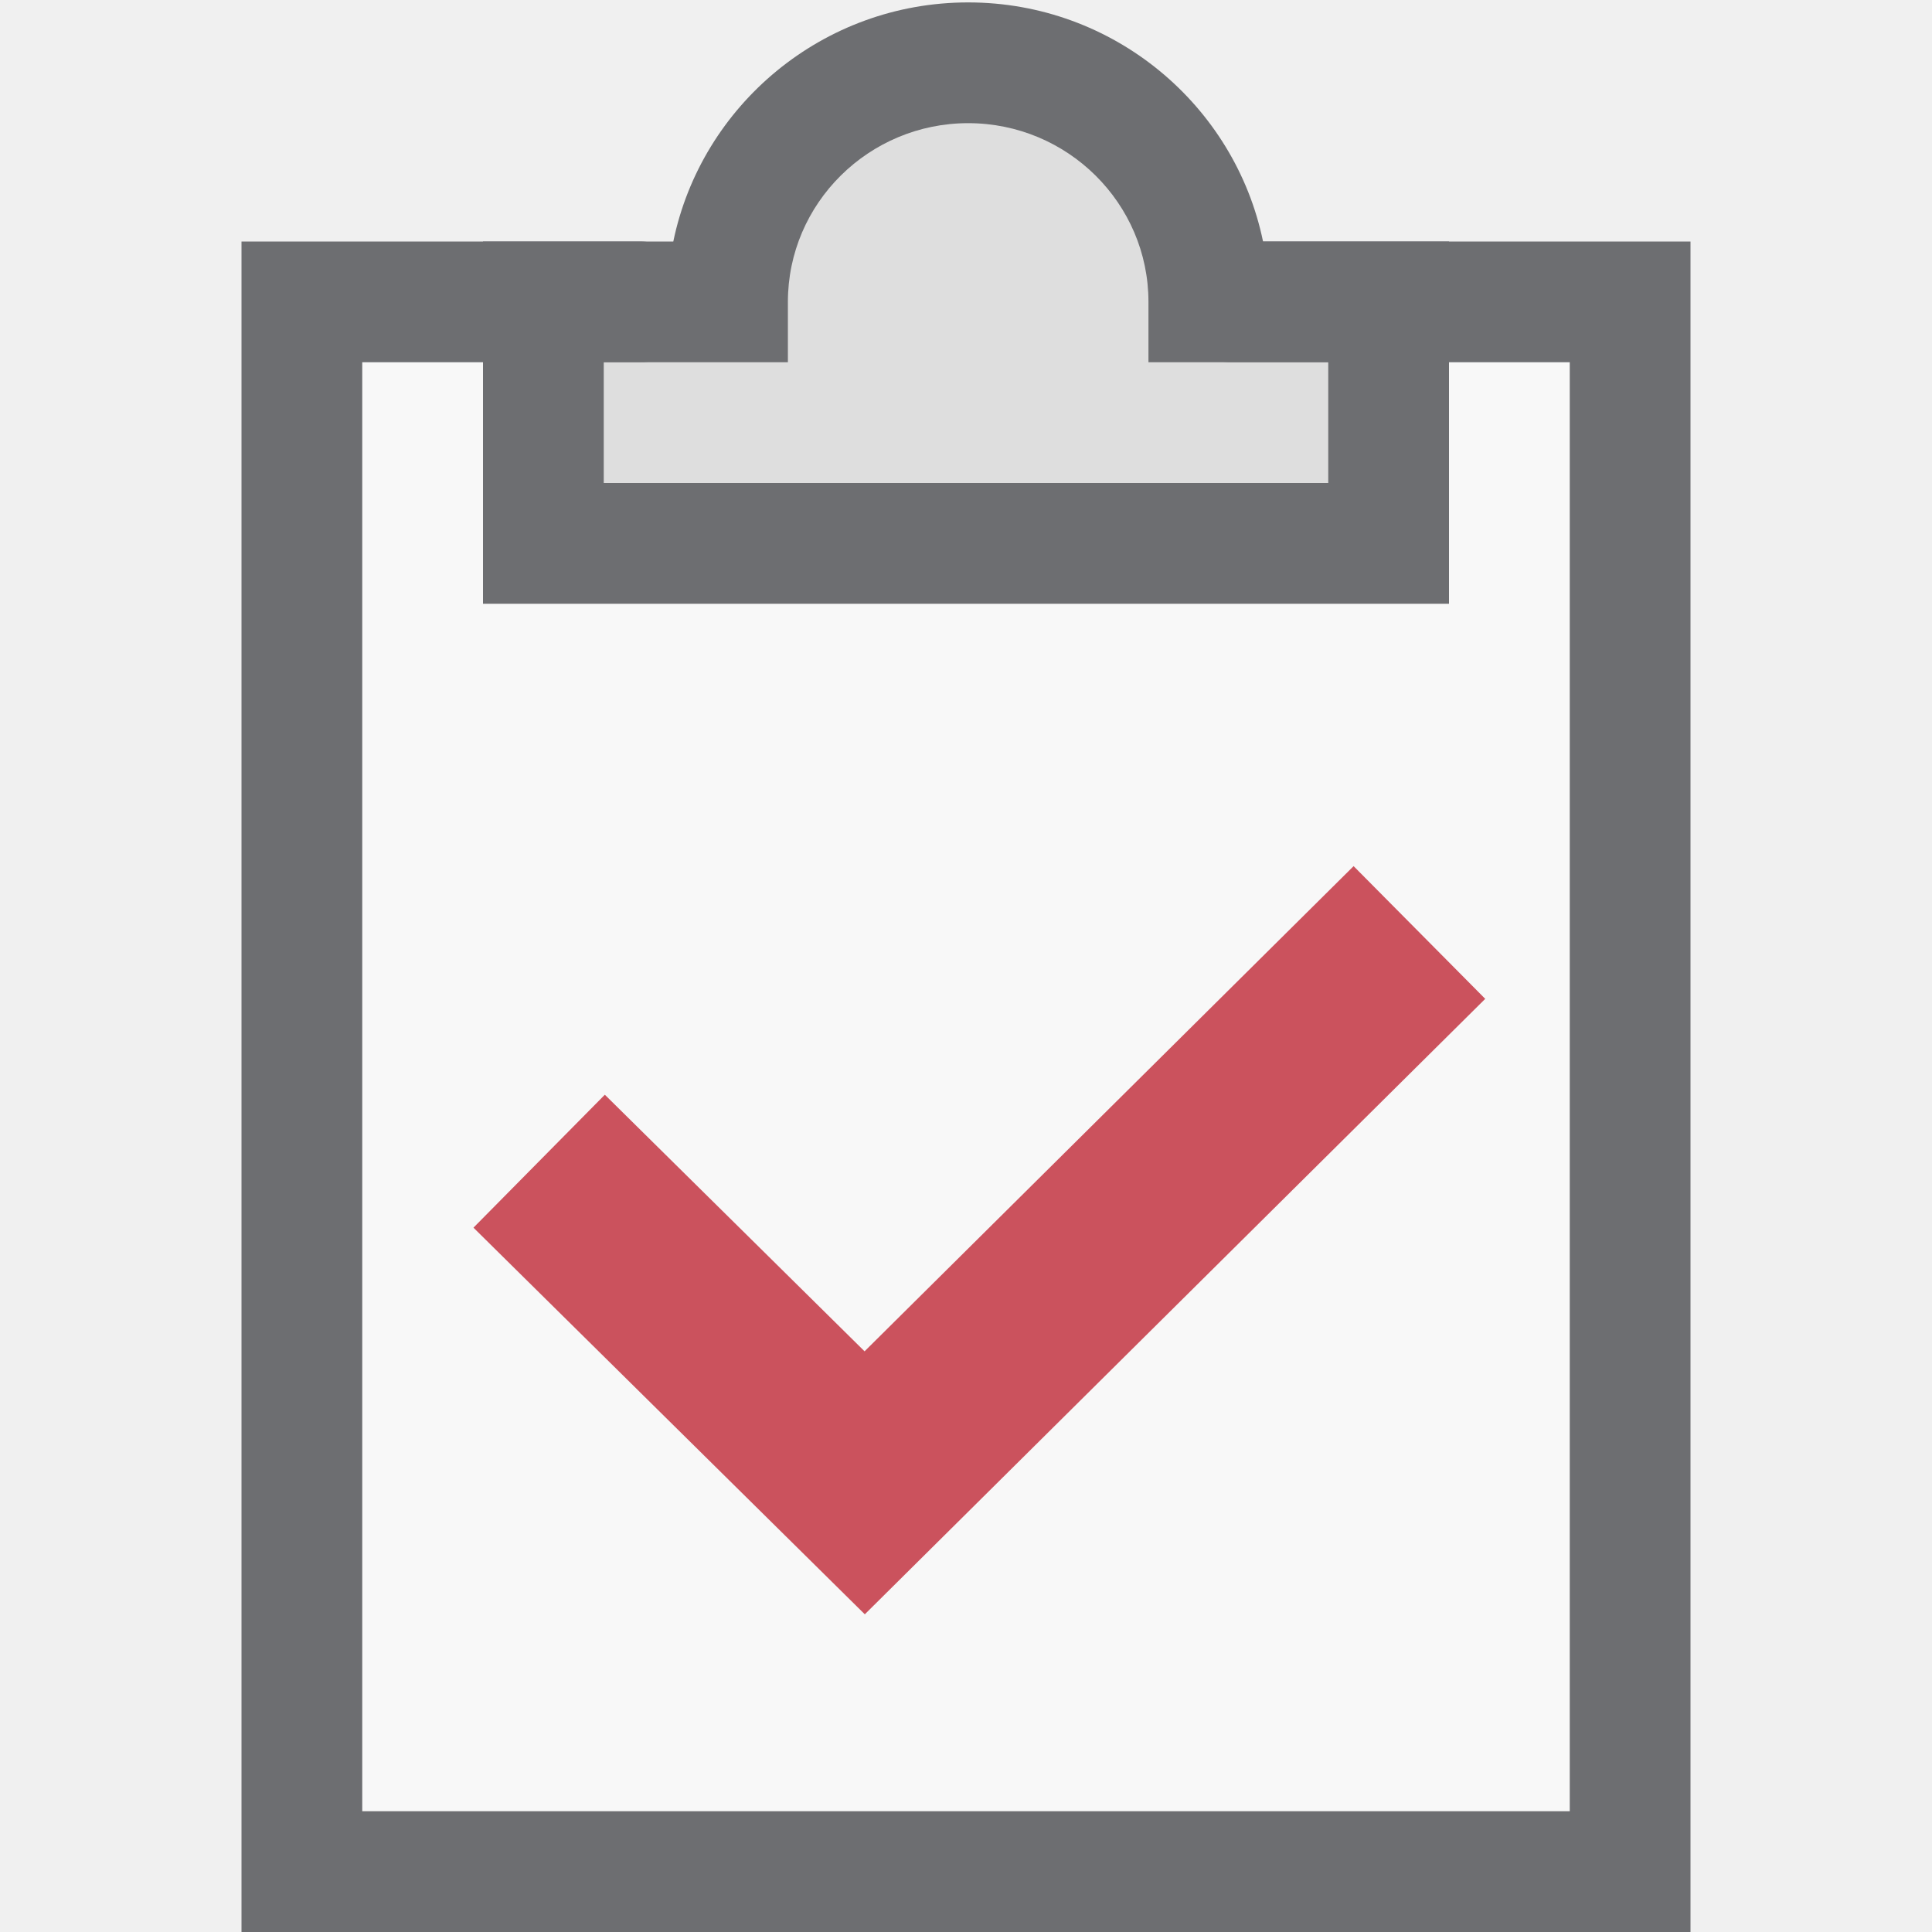
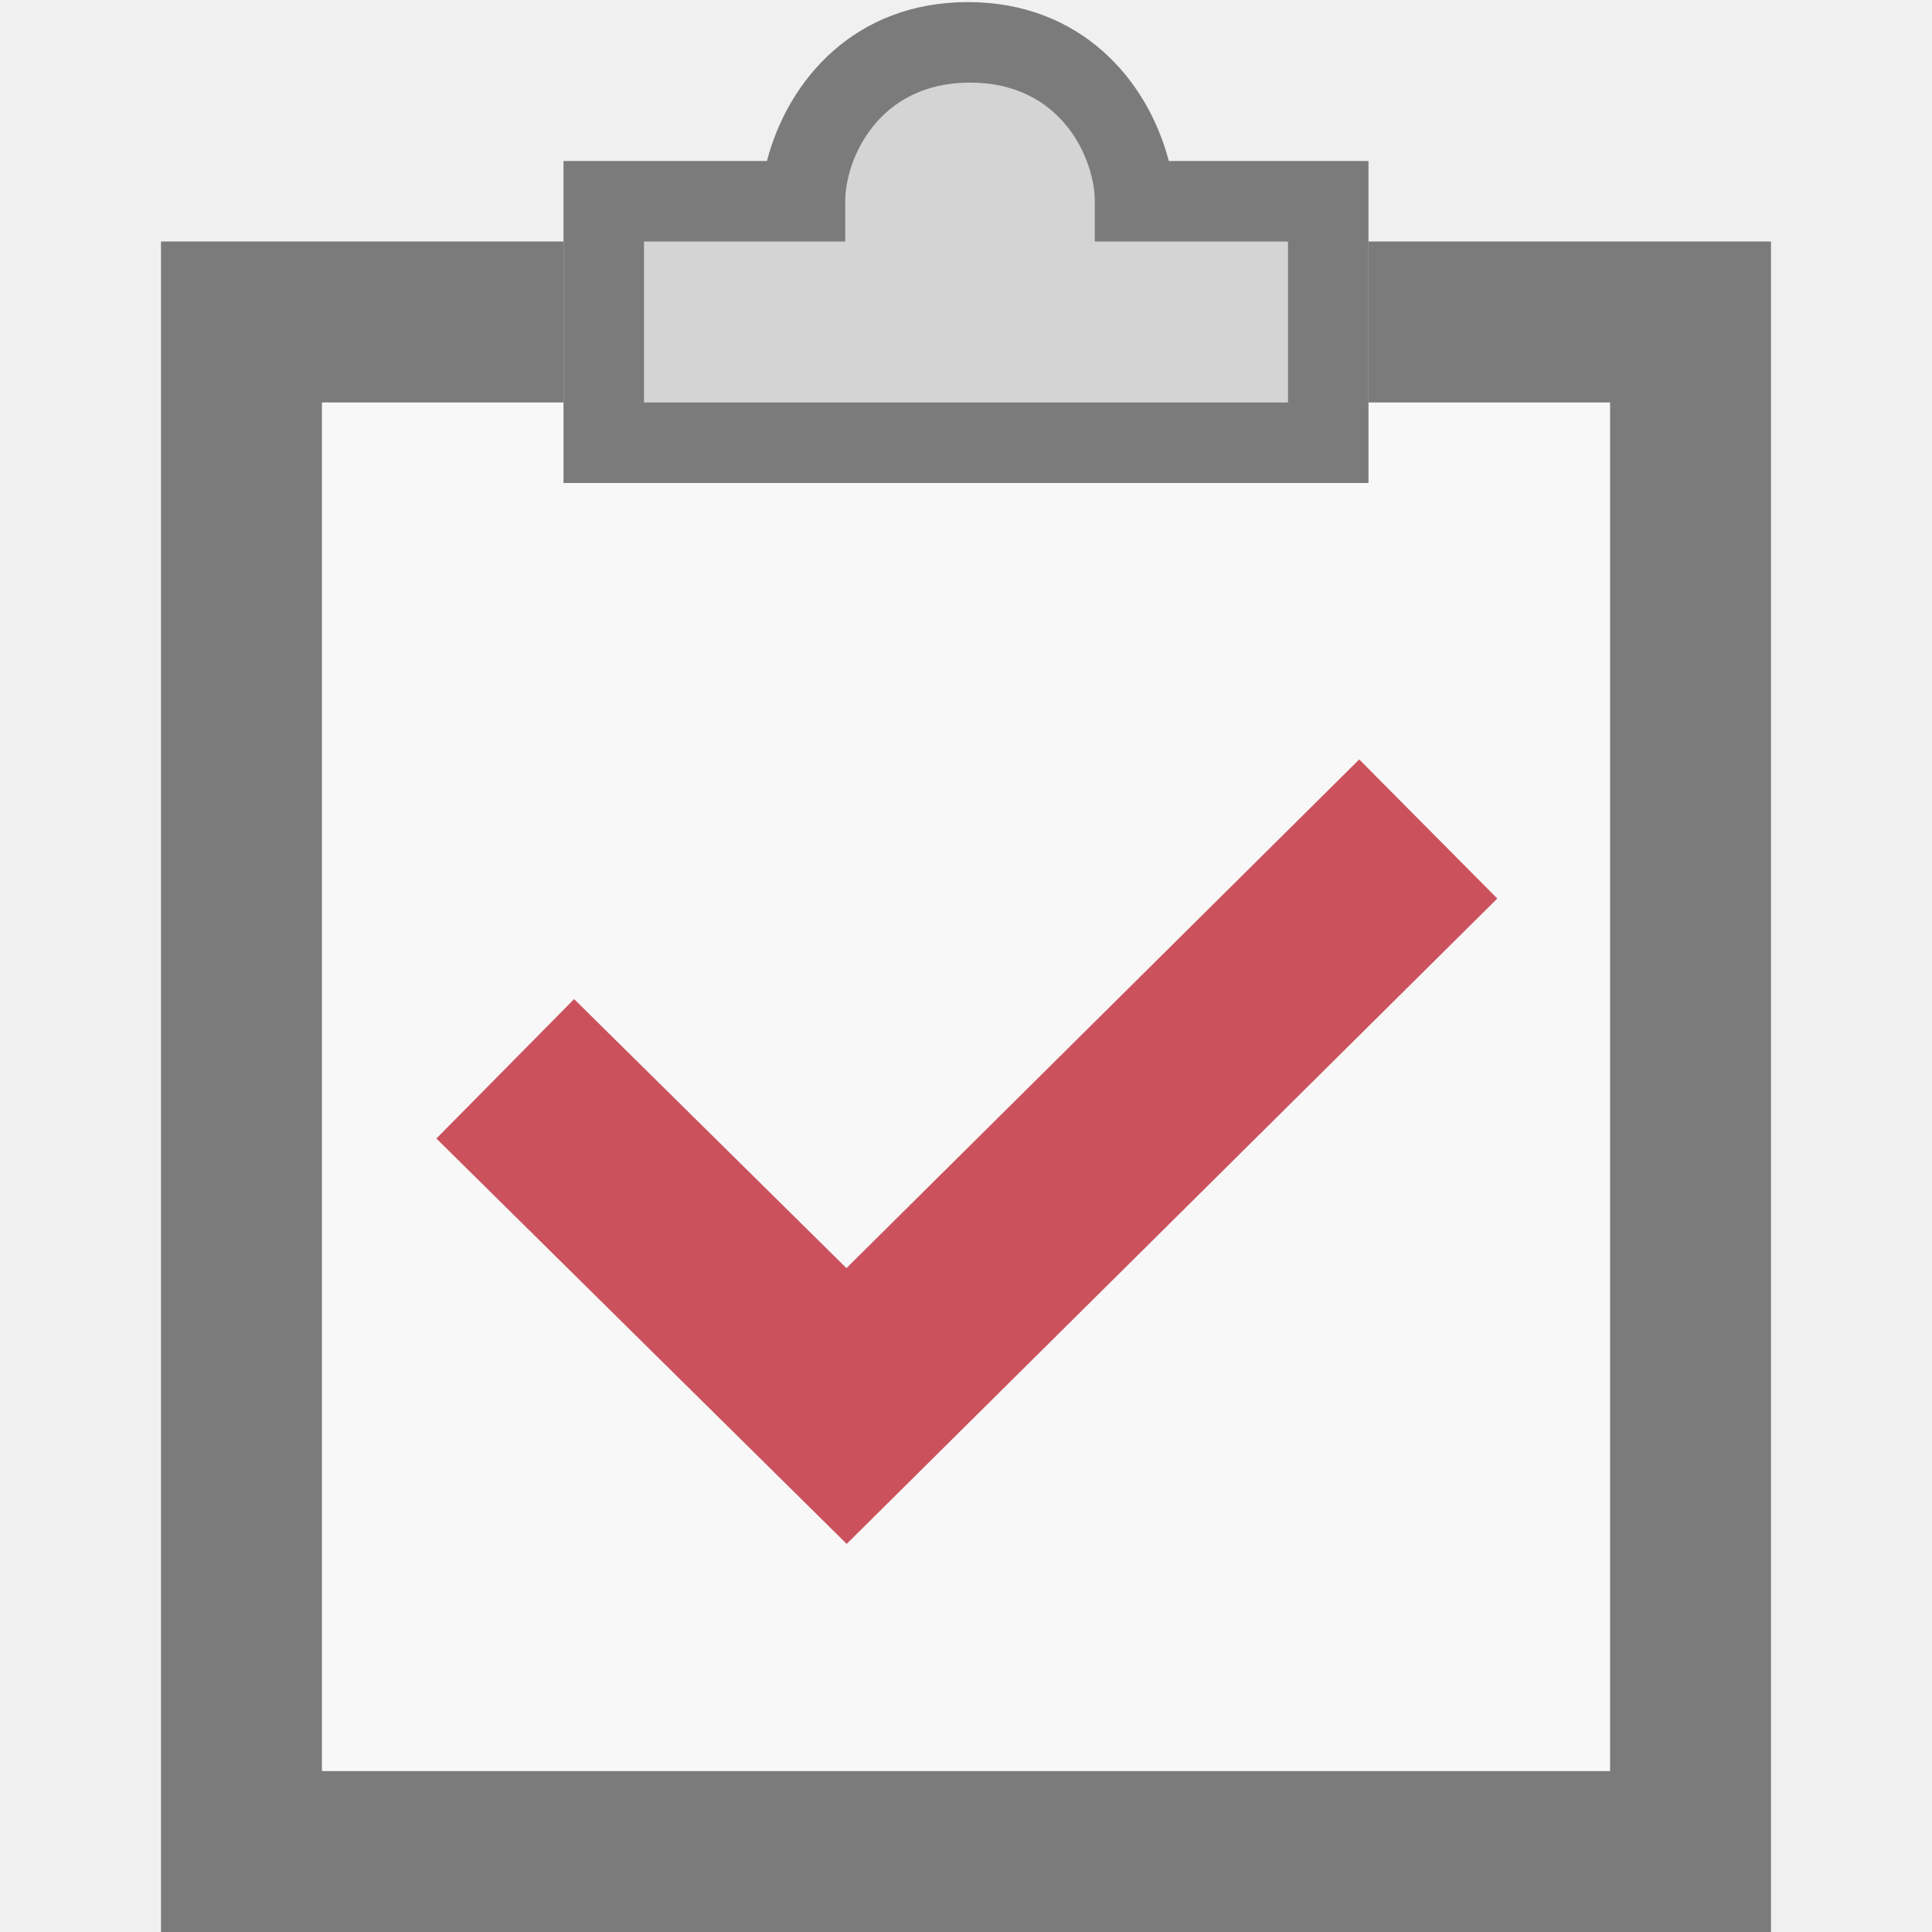
- <svg xmlns="http://www.w3.org/2000/svg" version="1.1" id="Layer_1" x="0px" y="0px" width="16px" height="16px" viewBox="0 0 16 16" enable-background="new 0 0 16 16" xml:space="preserve">
+ <svg xmlns="http://www.w3.org/2000/svg" version="1.1" id="Layer_1" x="0px" y="0px" width="24px" height="24px" viewBox="0 0 24 24" enable-background="new 0 0 24 24" xml:space="preserve">
  <g id="icon">
-     <path d="M11.5,2.5h-1.3h-0.189c0,-1.093,-0.892,-1.98,-1.993,-1.98C6.917,0.52,6.025,1.407,6.025,2.5H5.3h-0.8H2.5v13h11V2.5H11.5z" fill="#FFFFFF" opacity="0.5" />
-     <path d="M14,16H2V2h3.3c0.276,0,0.5,0.224,0.5,0.5s-0.224,0.5,-0.5,0.5H3v12h10V3h-2.8c-0.276,0,-0.5,-0.224,-0.5,-0.5s0.224,-0.5,0.5,-0.5h3.8V16z" fill="#6D6E71" />
-     <path d="M9.895,2.483c0,-0.648,-0.81,-1.957,-1.927,-1.957S6.041,1.835,6.041,2.483H4.4v1.967h7.1V2.483H9.895z" fill="#B7B7B7" opacity="0.4" />
-     <path d="M12,5H4V2h1.576C5.809,0.871,6.815,0.02,8.018,0.02s2.209,0.851,2.442,1.98H12V5zM5,4h6V3H9.511v-0.5c0,-0.816,-0.67,-1.48,-1.493,-1.48c-0.823,0,-1.493,0.664,-1.493,1.48v0.5H5V4z" fill="#6D6E71" />
-     <polygon points="3.921,10.167 5.009,9.066 7.16,11.191 11.21,7.173 12.3,8.272 7.162,13.369" fill="#CB525D" stroke-linejoin="miter" />
+     <polygon points="17,3 17,5 20,5 20,22 4,22 4,5 7,5 7,3 2,3 2,24 22,24 22,3" fill="#7B7B7B" stroke-linejoin="miter" />
+     <rect x="4" y="5" width="16" height="17" fill="#FFFFFF" opacity="0.5" />
+     <path d="M14.085,2.5c0,-0.822,-0.647,-1.974,-2.062,-1.974S9.961,1.678,9.961,2.5H7.5v3h9V2.5H14.085z" fill="#B7B7B7" opacity="0.5" />
+     <path d="M17,6H7V2h2.527c0.264,-1.013,1.098,-1.974,2.496,-1.974S14.255,0.987,14.519,2H17V6zM8,5h8V3h-2.4v-0.5c0,-0.514,-0.402,-1.474,-1.55,-1.474S10.5,1.986,10.5,2.5v0.5H8V5z" fill="#7B7B7B" />
+     <polygon points="5.421,14.143 7.132,12.411 10.515,15.753 16.885,9.434 18.6,11.162 10.518,19.179" fill="#CB525D" stroke-linejoin="miter" />
  </g>
</svg>
